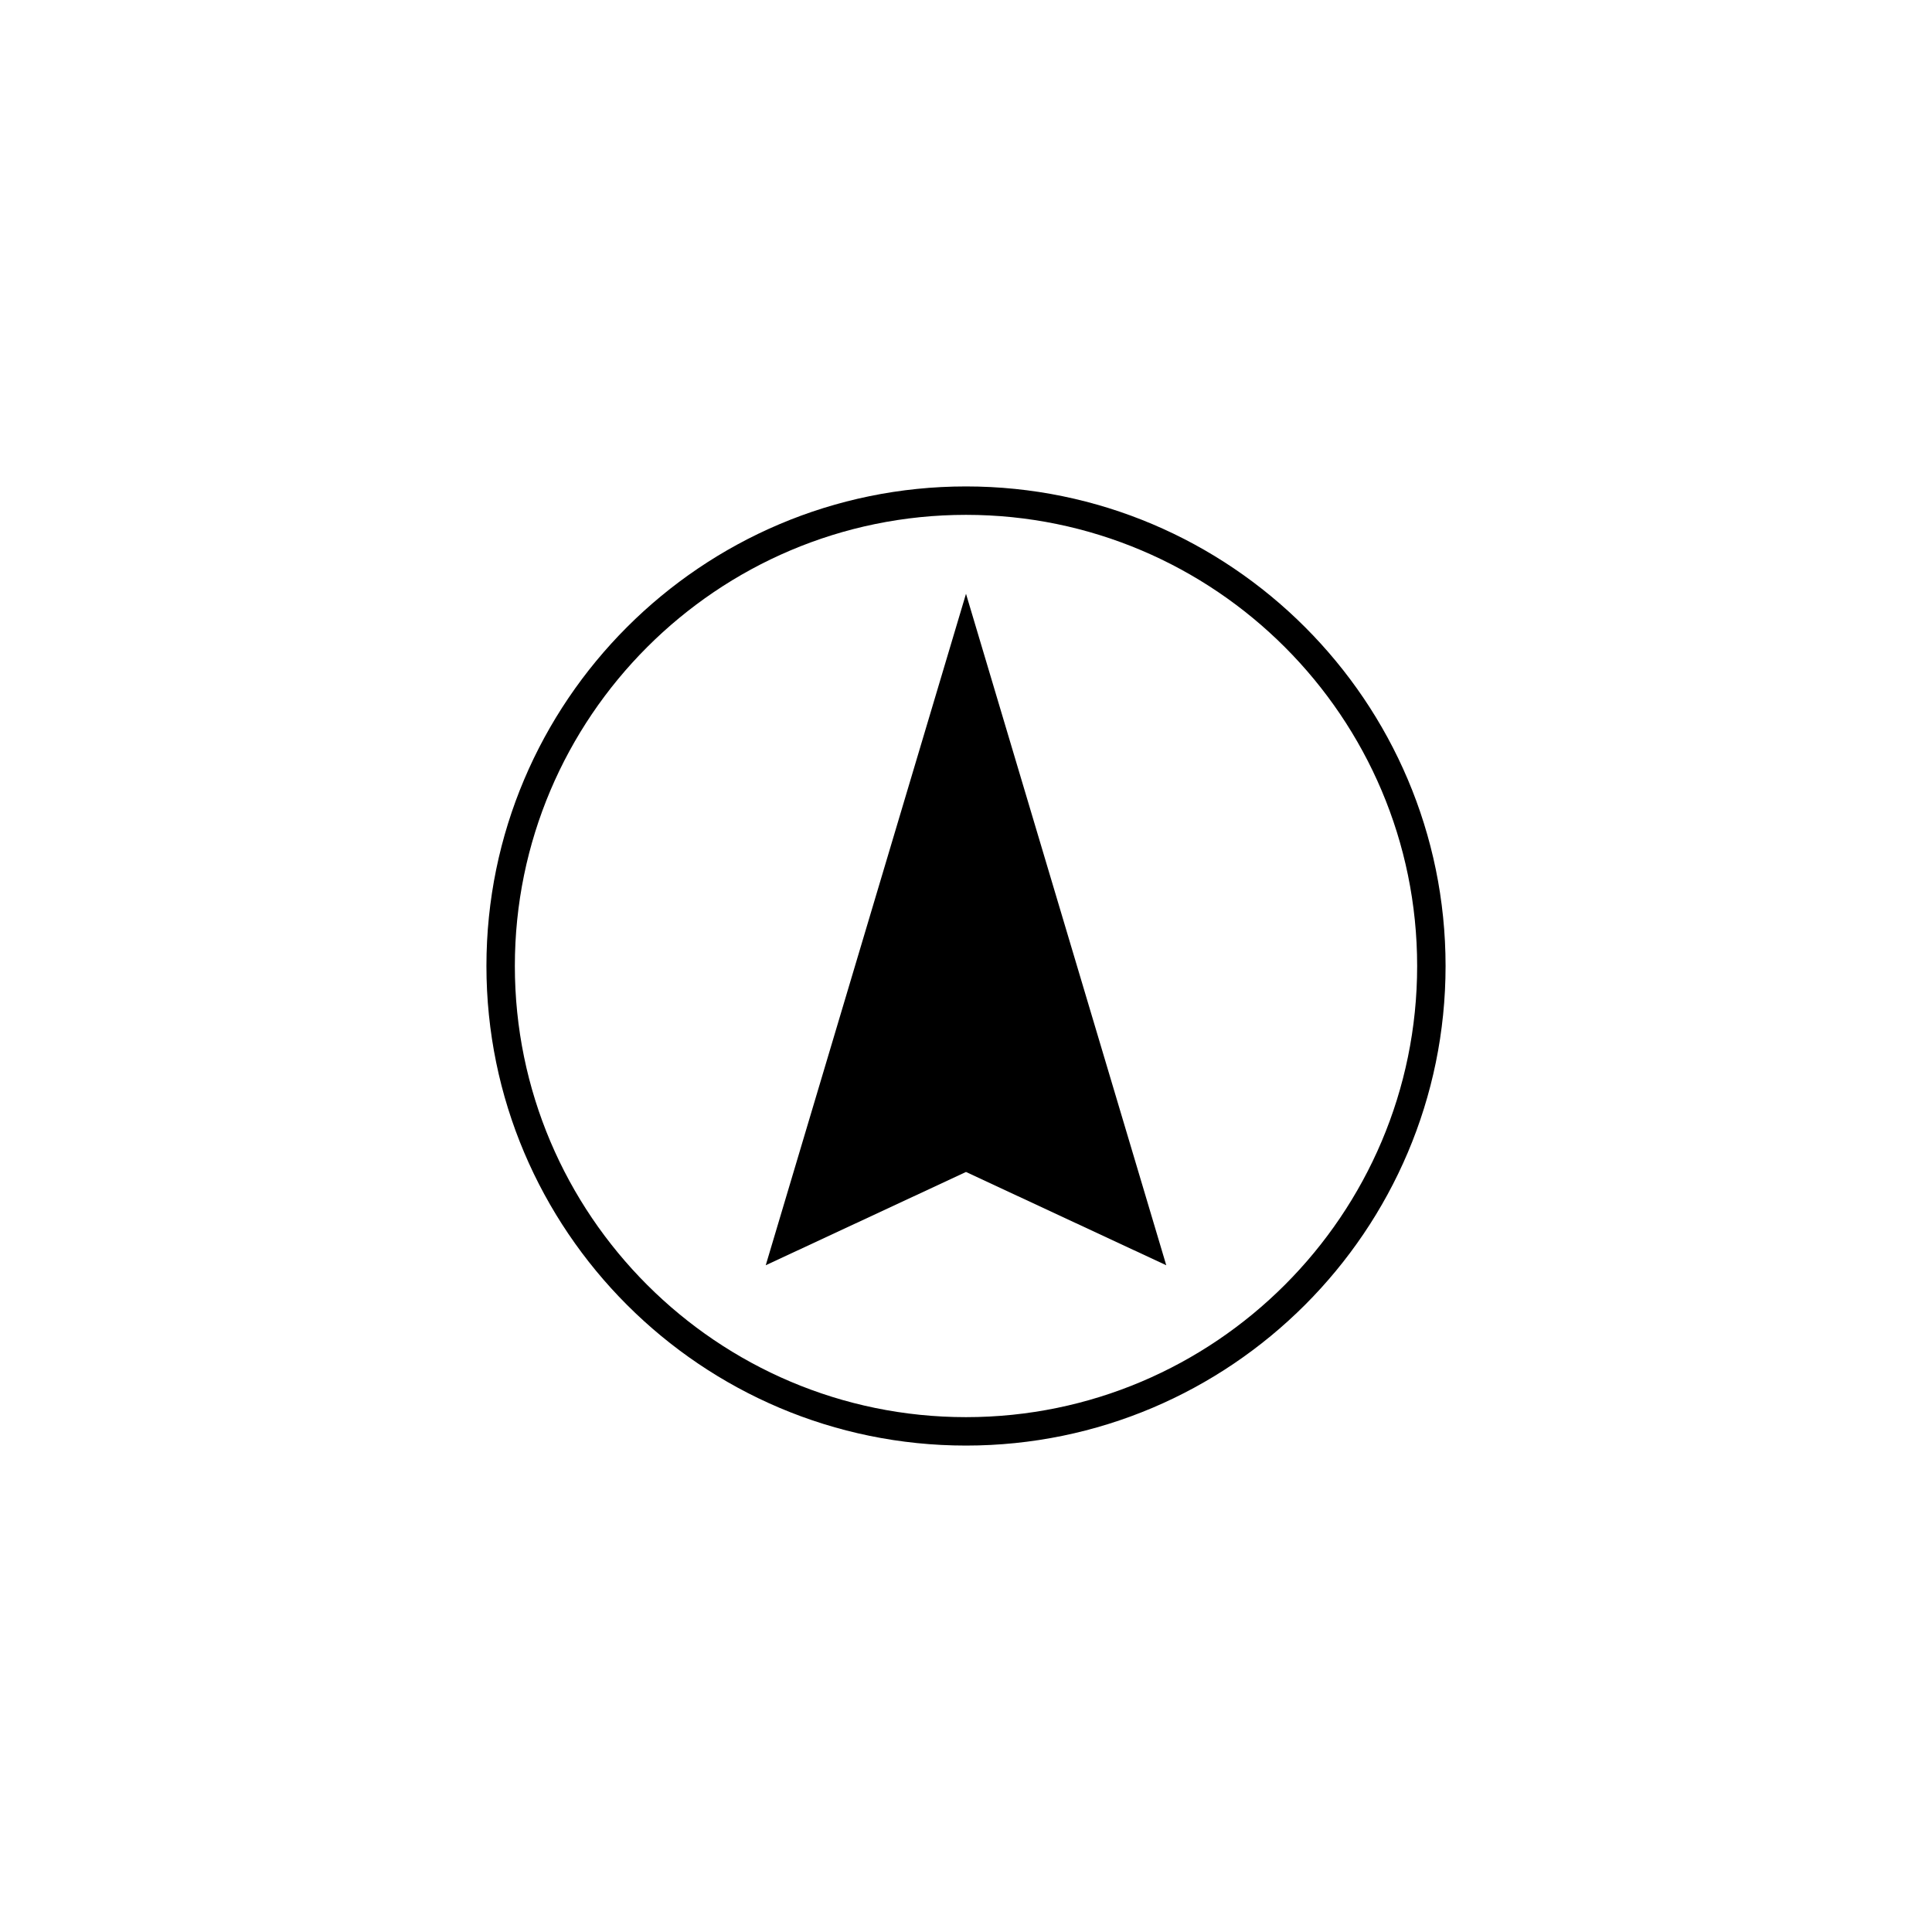
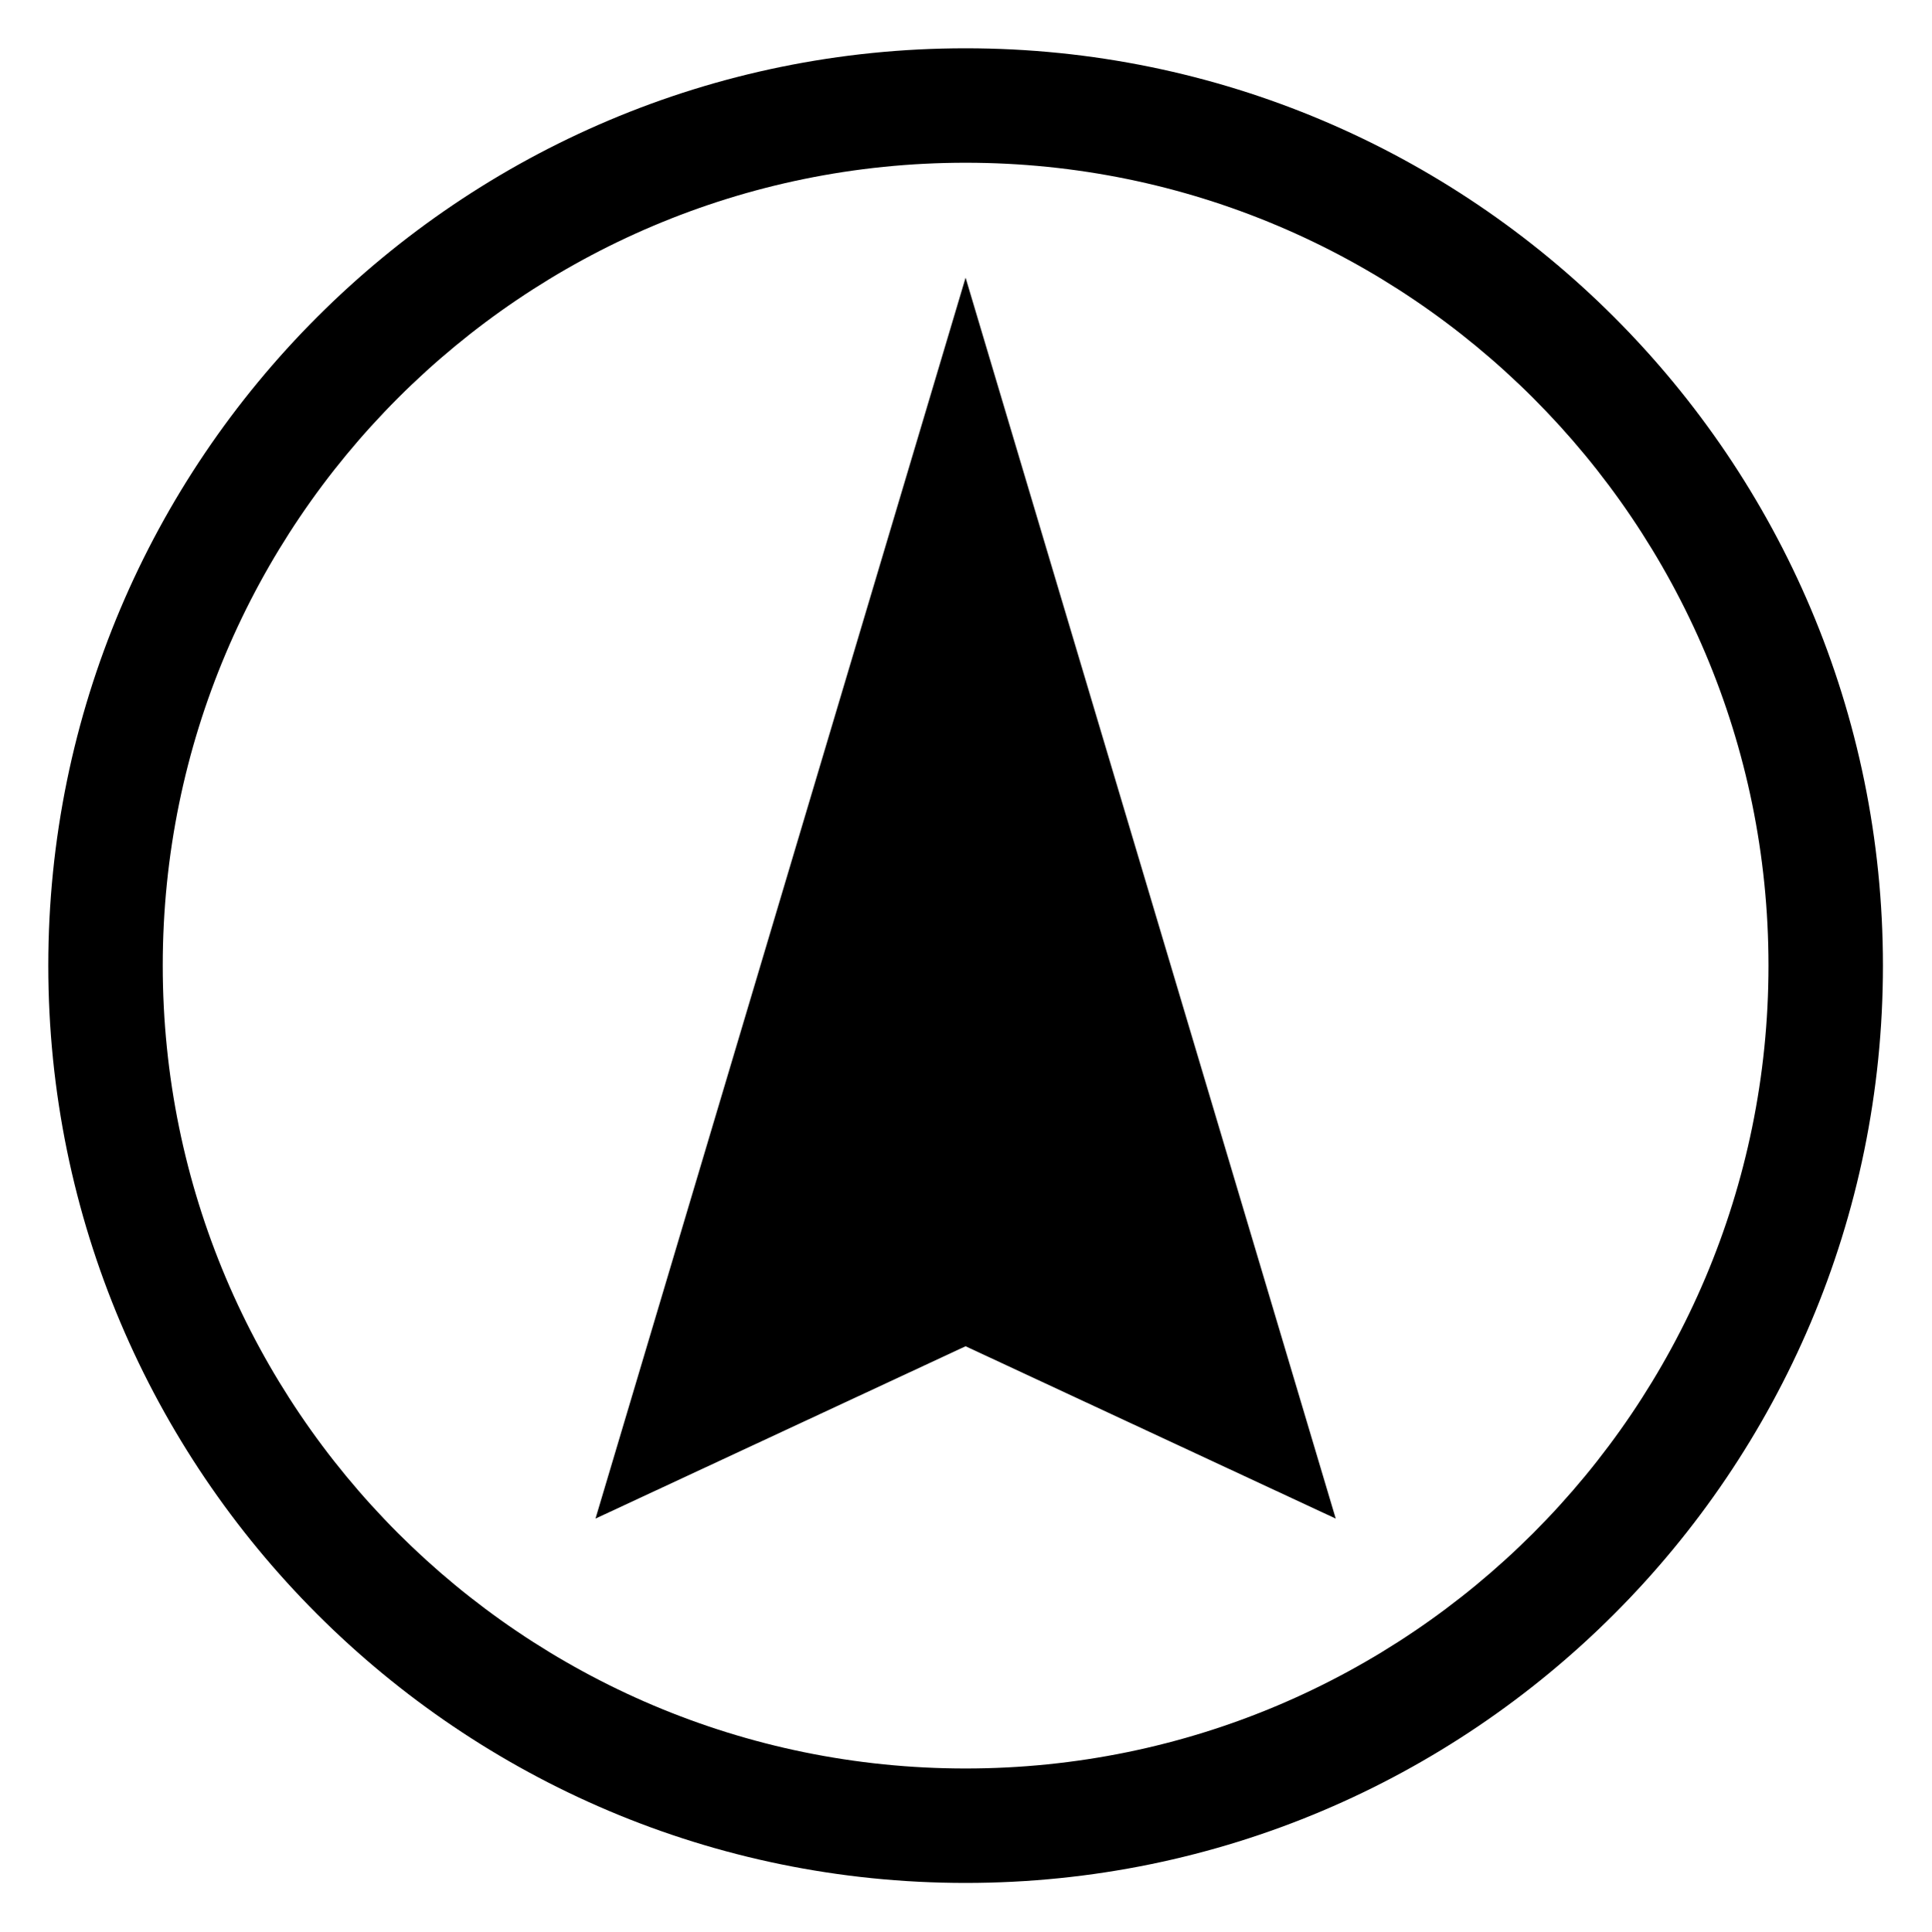
- <svg xmlns="http://www.w3.org/2000/svg" version="1.1" id="Layer_1" x="0px" y="0px" width="283.46px" height="283.46px" viewBox="0 0 283.46 283.46" enable-background="new 0 0 283.46 283.46" xml:space="preserve">
-   <g>
-     <path d="M141.73,212.092c-38.798,0-70.362-31.564-70.362-70.362s31.564-70.362,70.362-70.362s70.362,31.564,70.362,70.362   S180.528,212.092,141.73,212.092z M141.73,75.538c-36.499,0-66.192,29.693-66.192,66.192c0,36.499,29.693,66.192,66.192,66.192   c36.499,0,66.192-29.693,66.192-66.192C207.922,105.231,178.229,75.538,141.73,75.538z" />
-     <path d="M141.73,87.119l29.381,98.516l-29.381-13.685l-29.381,13.685L141.73,87.119z" />
-   </g>
+ <svg xmlns="http://www.w3.org/2000/svg" version="1.1" id="Layer_1" x="0px" y="0px" width="283.465px" height="283.465px" viewBox="0 0 283.465 283.465" enable-background="new 0 0 283.465 283.465" xml:space="preserve">
+   <path fill-rule="evenodd" clip-rule="evenodd" d="M141.729,40.758l54.332,182.142l-54.332-25.296l-54.324,25.296L141.729,40.758z   M141.729,23.885c65.028,0,117.852,52.807,117.852,117.843c0,65.028-52.823,117.852-117.852,117.852  c-65.036,0-117.843-52.823-117.843-117.852C23.885,76.692,76.692,23.885,141.729,23.885z M141.729,7.087  C67.424,7.087,7.087,67.424,7.087,141.729c0,74.313,60.337,134.649,134.642,134.649c74.313,0,134.649-60.336,134.649-134.649  C276.378,67.424,216.042,7.087,141.729,7.087z" />
</svg>
